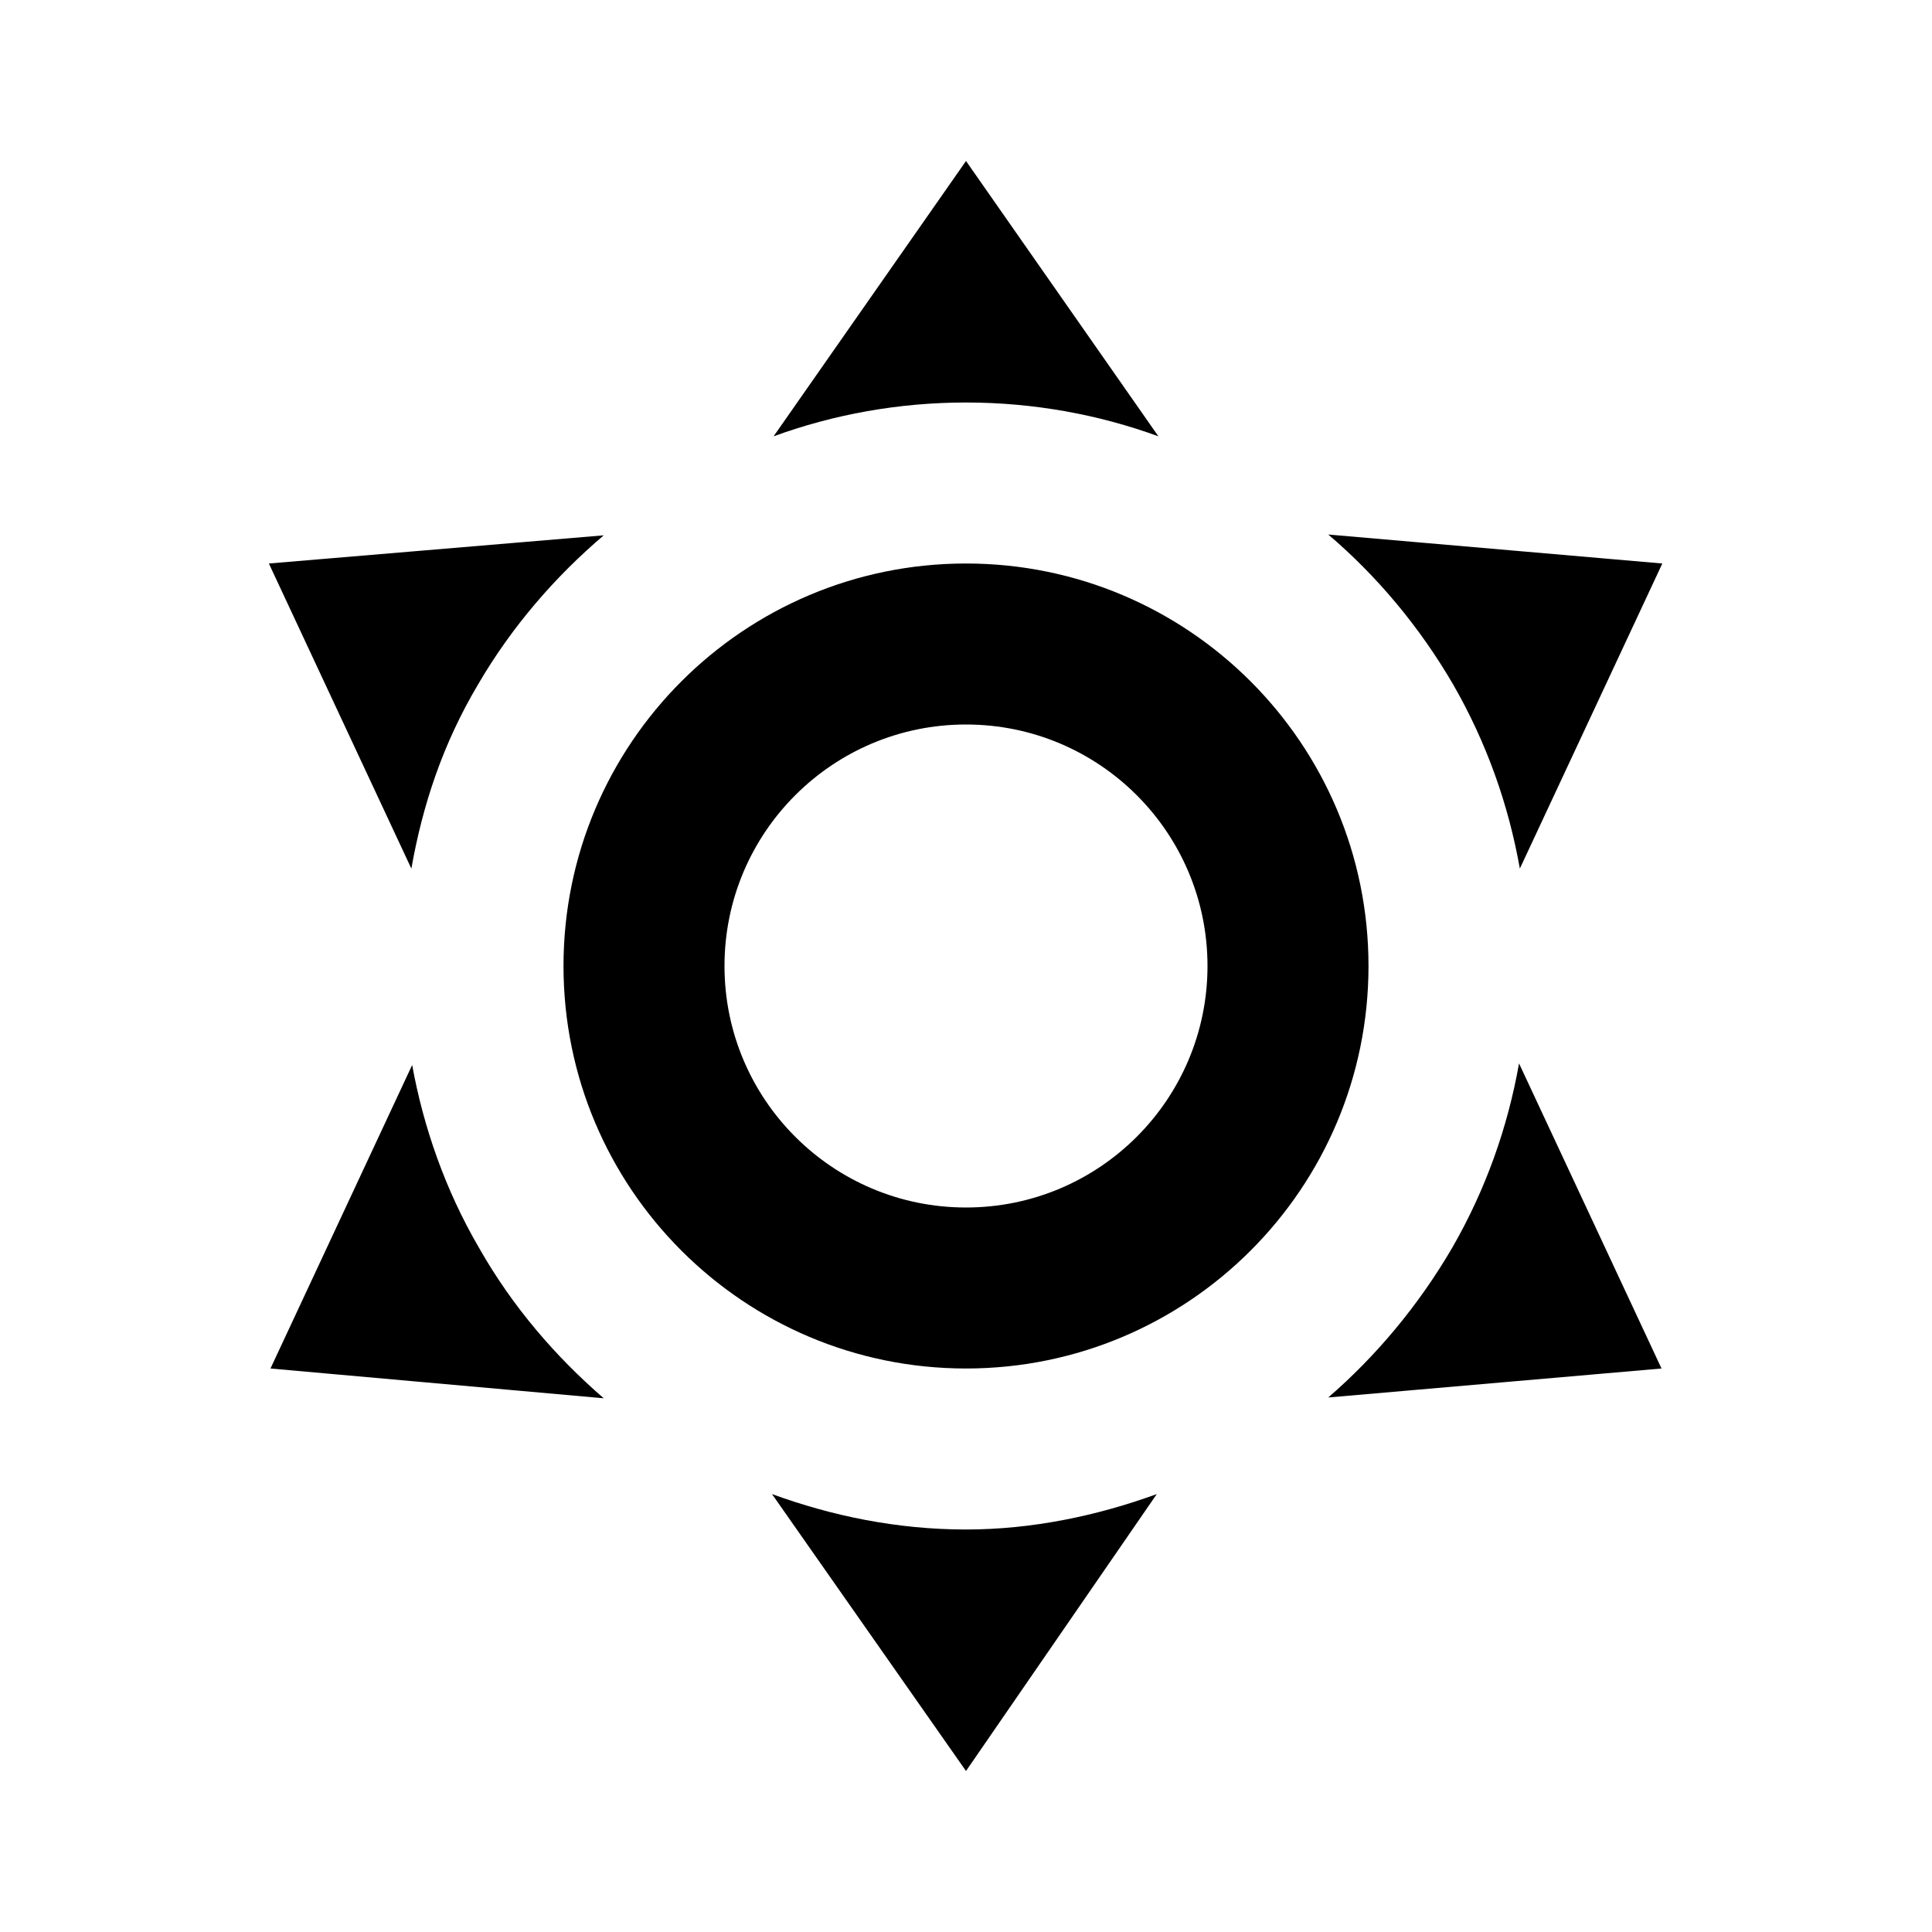
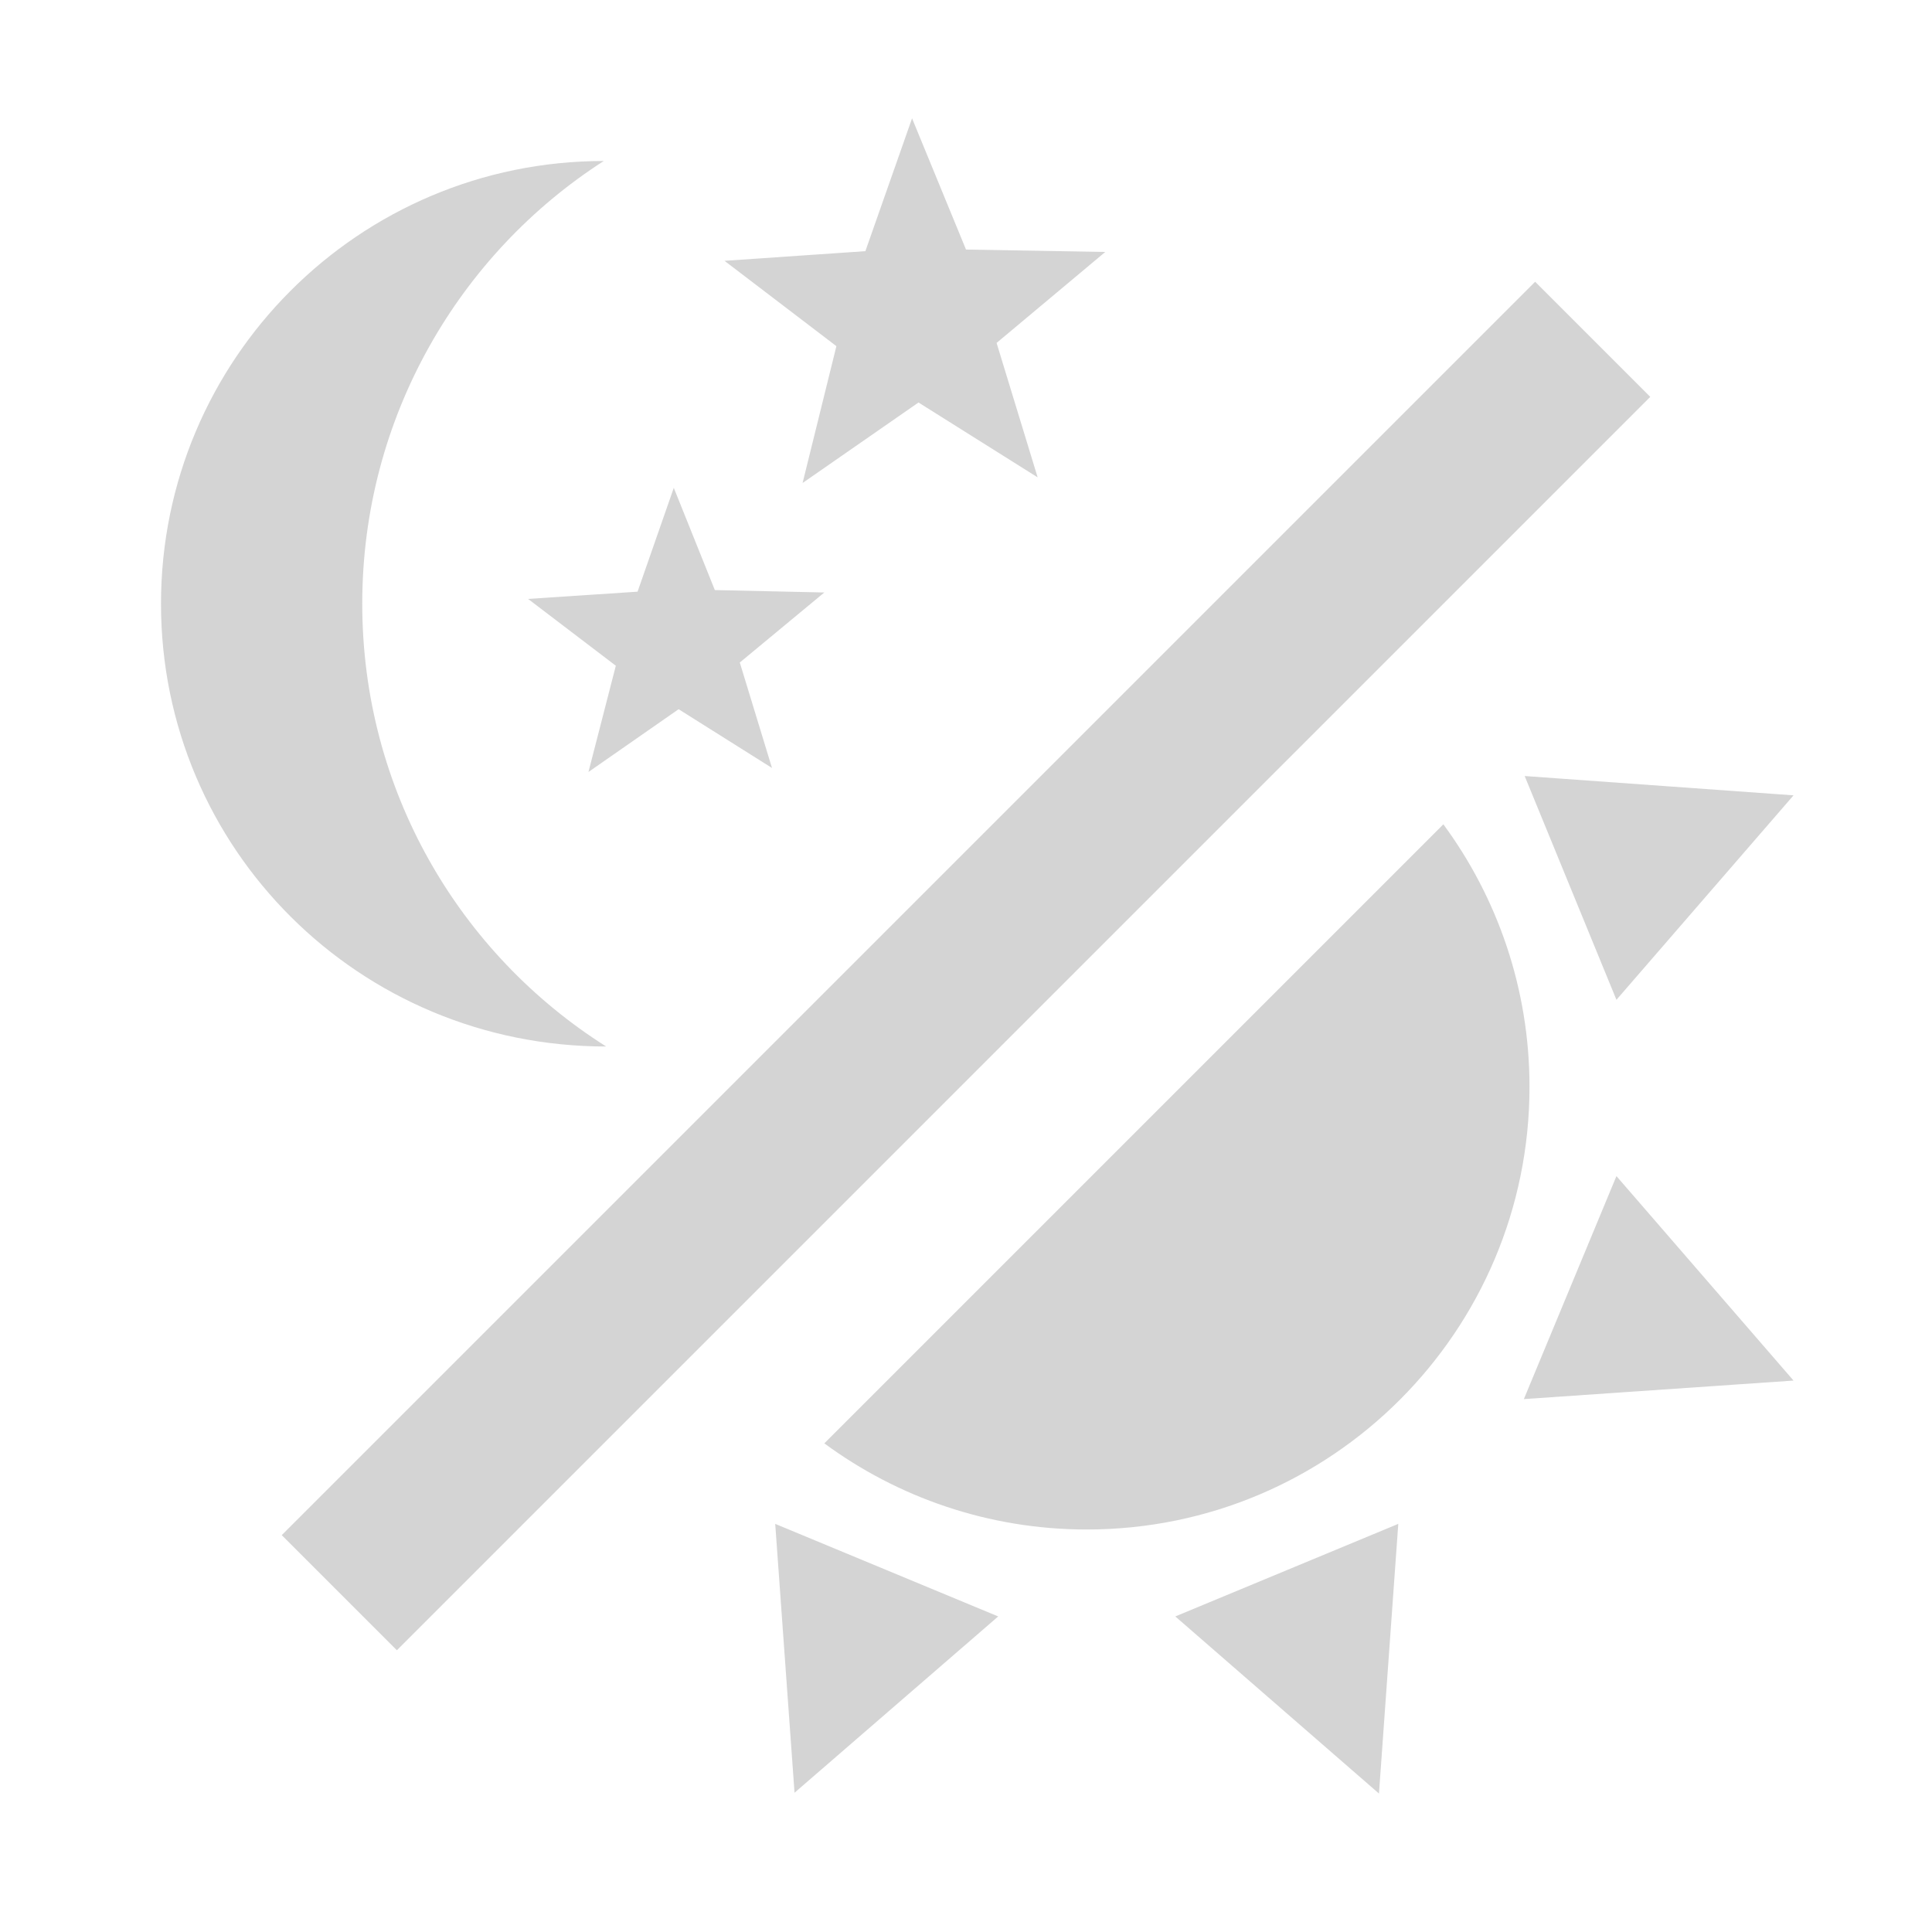
<svg xmlns="http://www.w3.org/2000/svg" version="1.1" width="24" height="24" viewBox="0 0 24 24">
-   <path d="M12,7A5,5 0 0,1 17,12A5,5 0 0,1 12,17A5,5 0 0,1 7,12A5,5 0 0,1 12,7M12,9A3,3 0 0,0 9,12A3,3 0 0,0 12,15A3,3 0 0,0 15,12A3,3 0 0,0 12,9M12,2L14.39,5.42C13.65,5.15 12.84,5 12,5C11.16,5 10.35,5.15 9.61,5.42L12,2M3.34,7L7.5,6.65C6.9,7.16 6.36,7.78 5.94,8.5C5.5,9.24 5.25,10 5.11,10.79L3.34,7M3.36,17L5.12,13.23C5.26,14 5.53,14.78 5.95,15.5C6.37,16.24 6.91,16.86 7.5,17.37L3.36,17M20.65,7L18.88,10.79C18.74,10 18.47,9.23 18.05,8.5C17.63,7.78 17.1,7.15 16.5,6.64L20.65,7M20.64,17L16.5,17.36C17.09,16.85 17.62,16.22 18.04,15.5C18.46,14.77 18.73,14 18.87,13.21L20.64,17M12,22L9.59,18.56C10.33,18.83 11.14,19 12,19C12.82,19 13.63,18.83 14.37,18.56L12,22Z" />
+   <path fill="#d4d4d4" d="M7.5,2C5.71,3.15 4.5,5.18 4.5,7.5C4.5,9.82 5.71,11.85 7.53,13C4.46,13 2,10.54 2,7.5A5.5,5.5 0 0,1 7.5,2M19.07,3.5L20.5,4.93L4.93,20.5L3.5,19.07L19.07,3.5M12.89,5.93L11.41,5L9.97,6L10.39,4.3L9,3.24L10.75,3.12L11.33,1.47L12,3.1L13.73,3.13L12.38,4.26L12.89,5.93M9.59,9.54L8.43,8.81L7.31,9.59L7.65,8.27L6.56,7.44L7.92,7.35L8.37,6.06L8.88,7.33L10.24,7.36L9.19,8.23L9.59,9.54M19,13.5A5.5,5.5 0 0,1 13.5,19C12.28,19 11.15,18.6 10.24,17.93L17.93,10.24C18.6,11.15 19,12.28 19,13.5M14.6,20.08L17.37,18.93L17.13,22.28L14.6,20.08M18.93,17.38L20.08,14.61L22.28,17.15L18.93,17.38M20.08,12.42L18.94,9.64L22.28,9.88L20.08,12.42M9.63,18.93L12.4,20.08L9.87,22.27L9.63,18.93Z" />
</svg>
